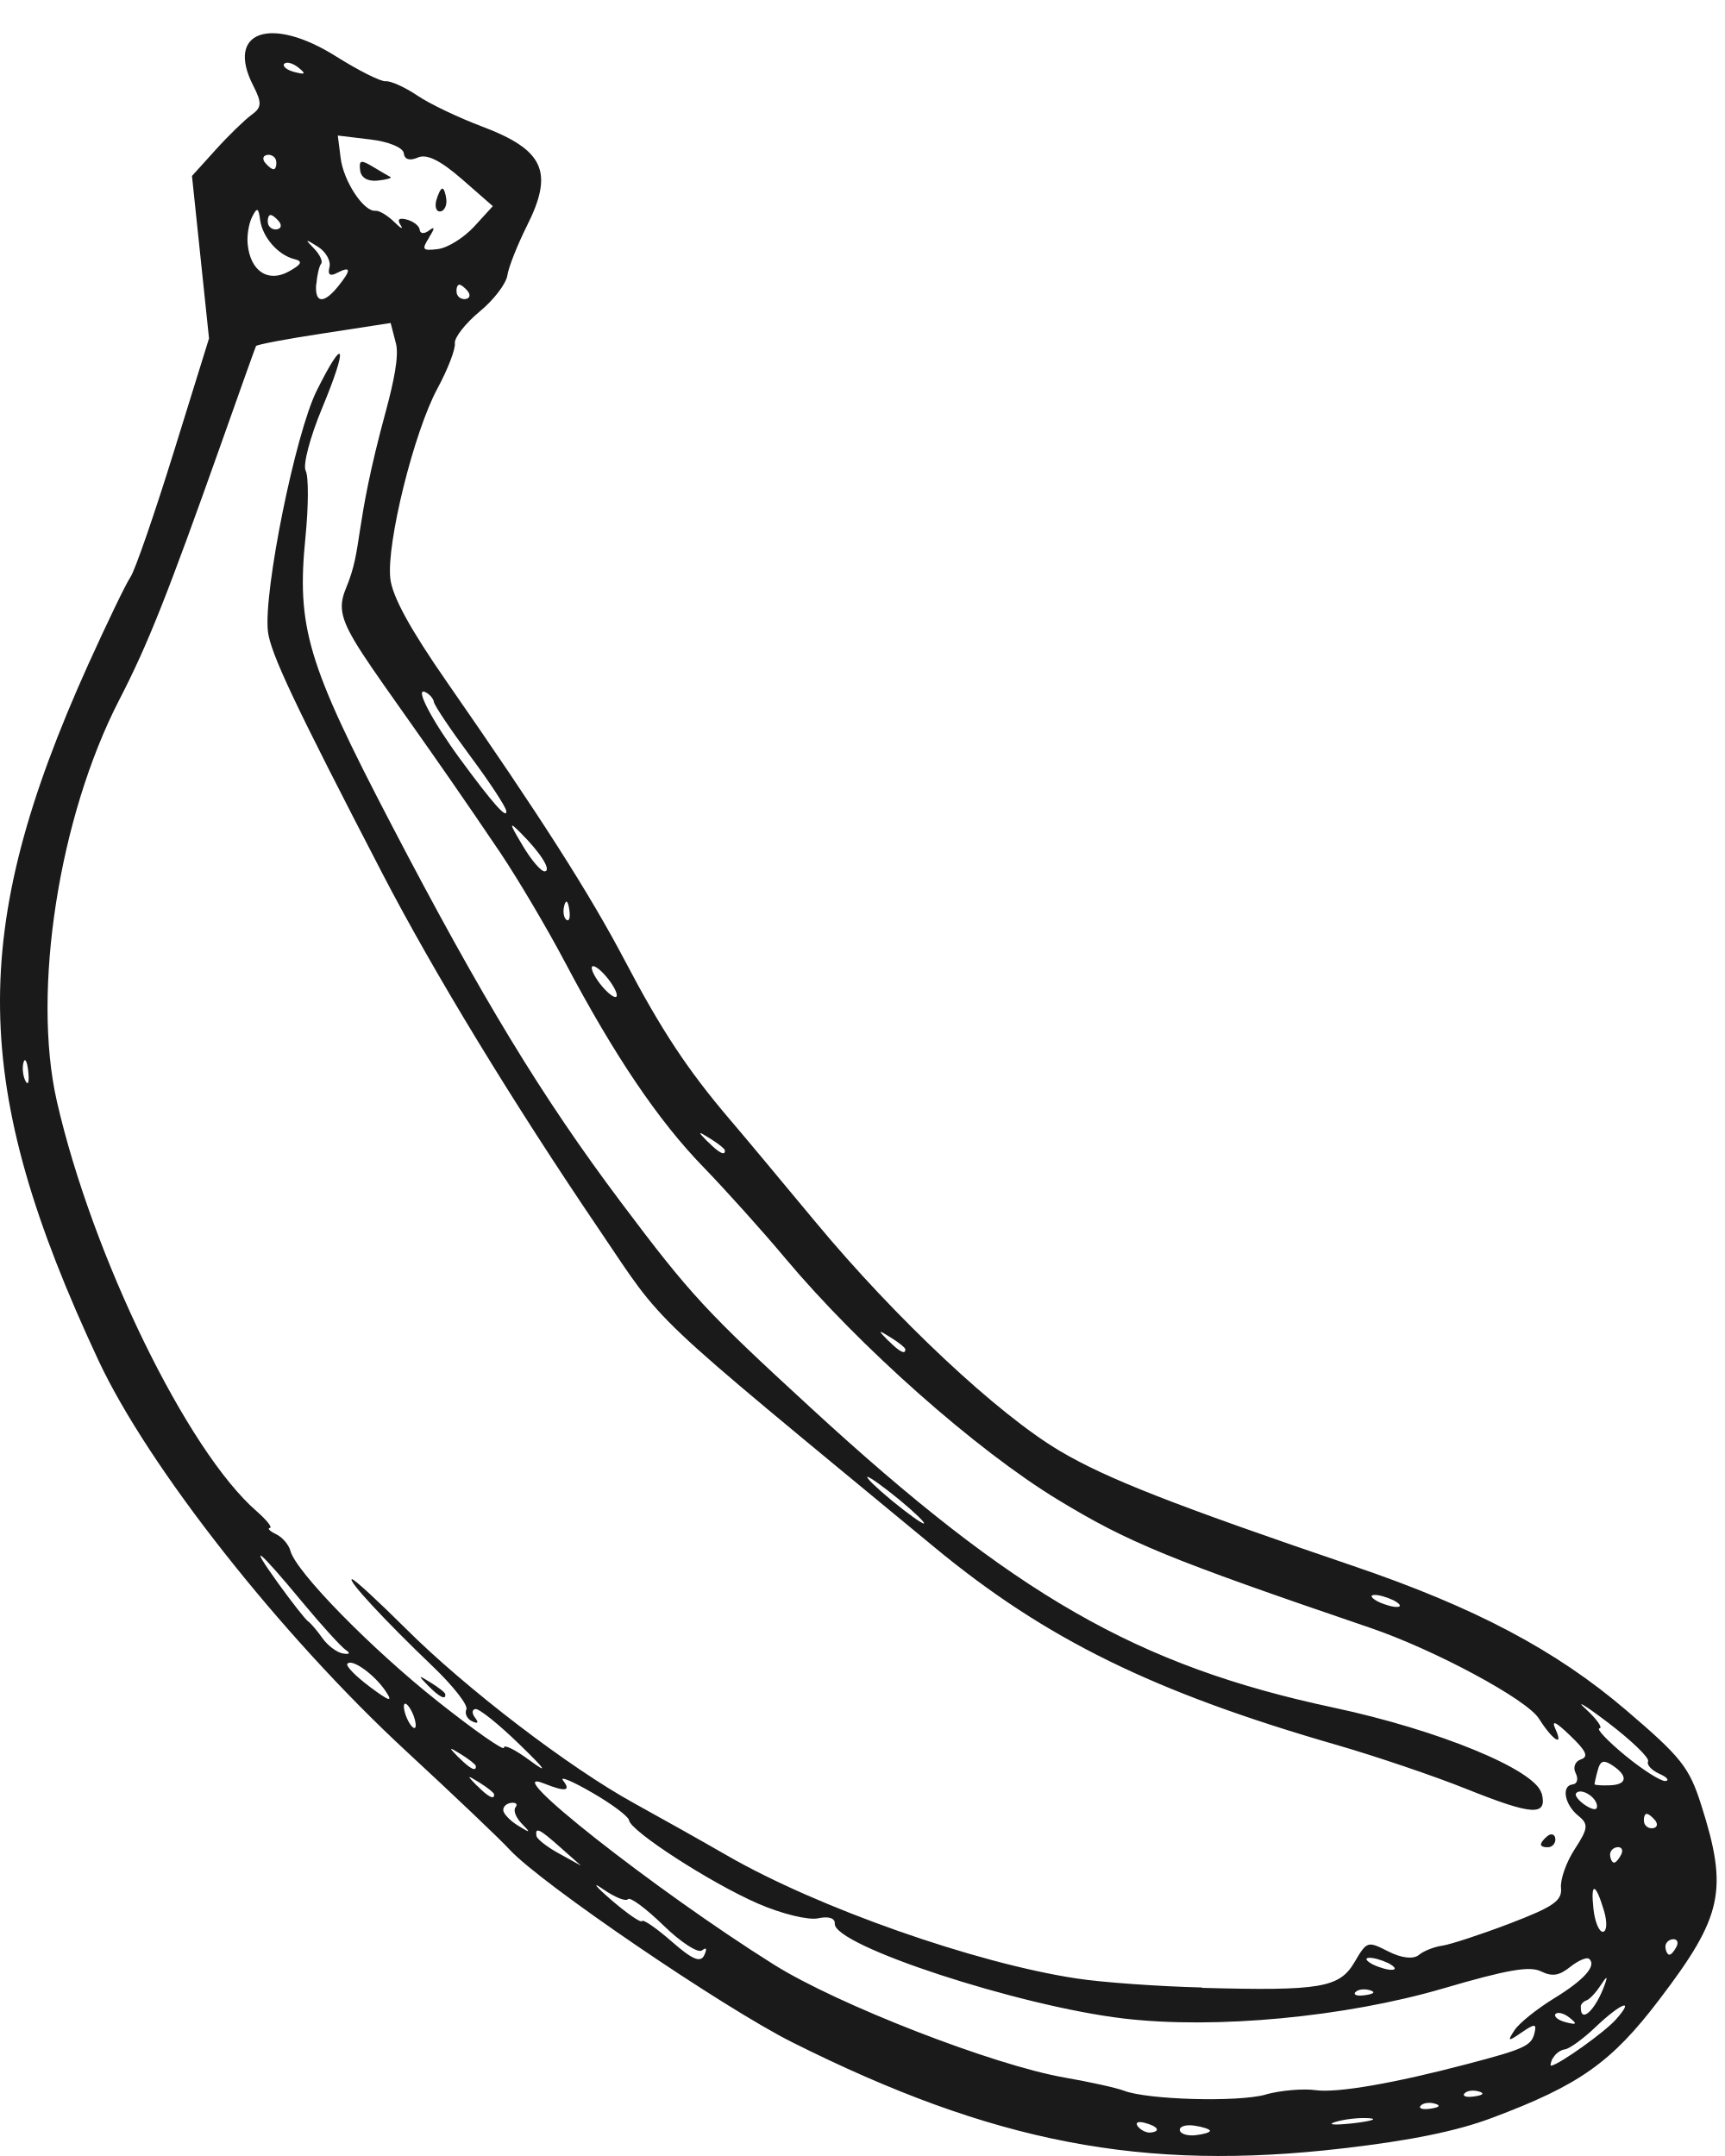
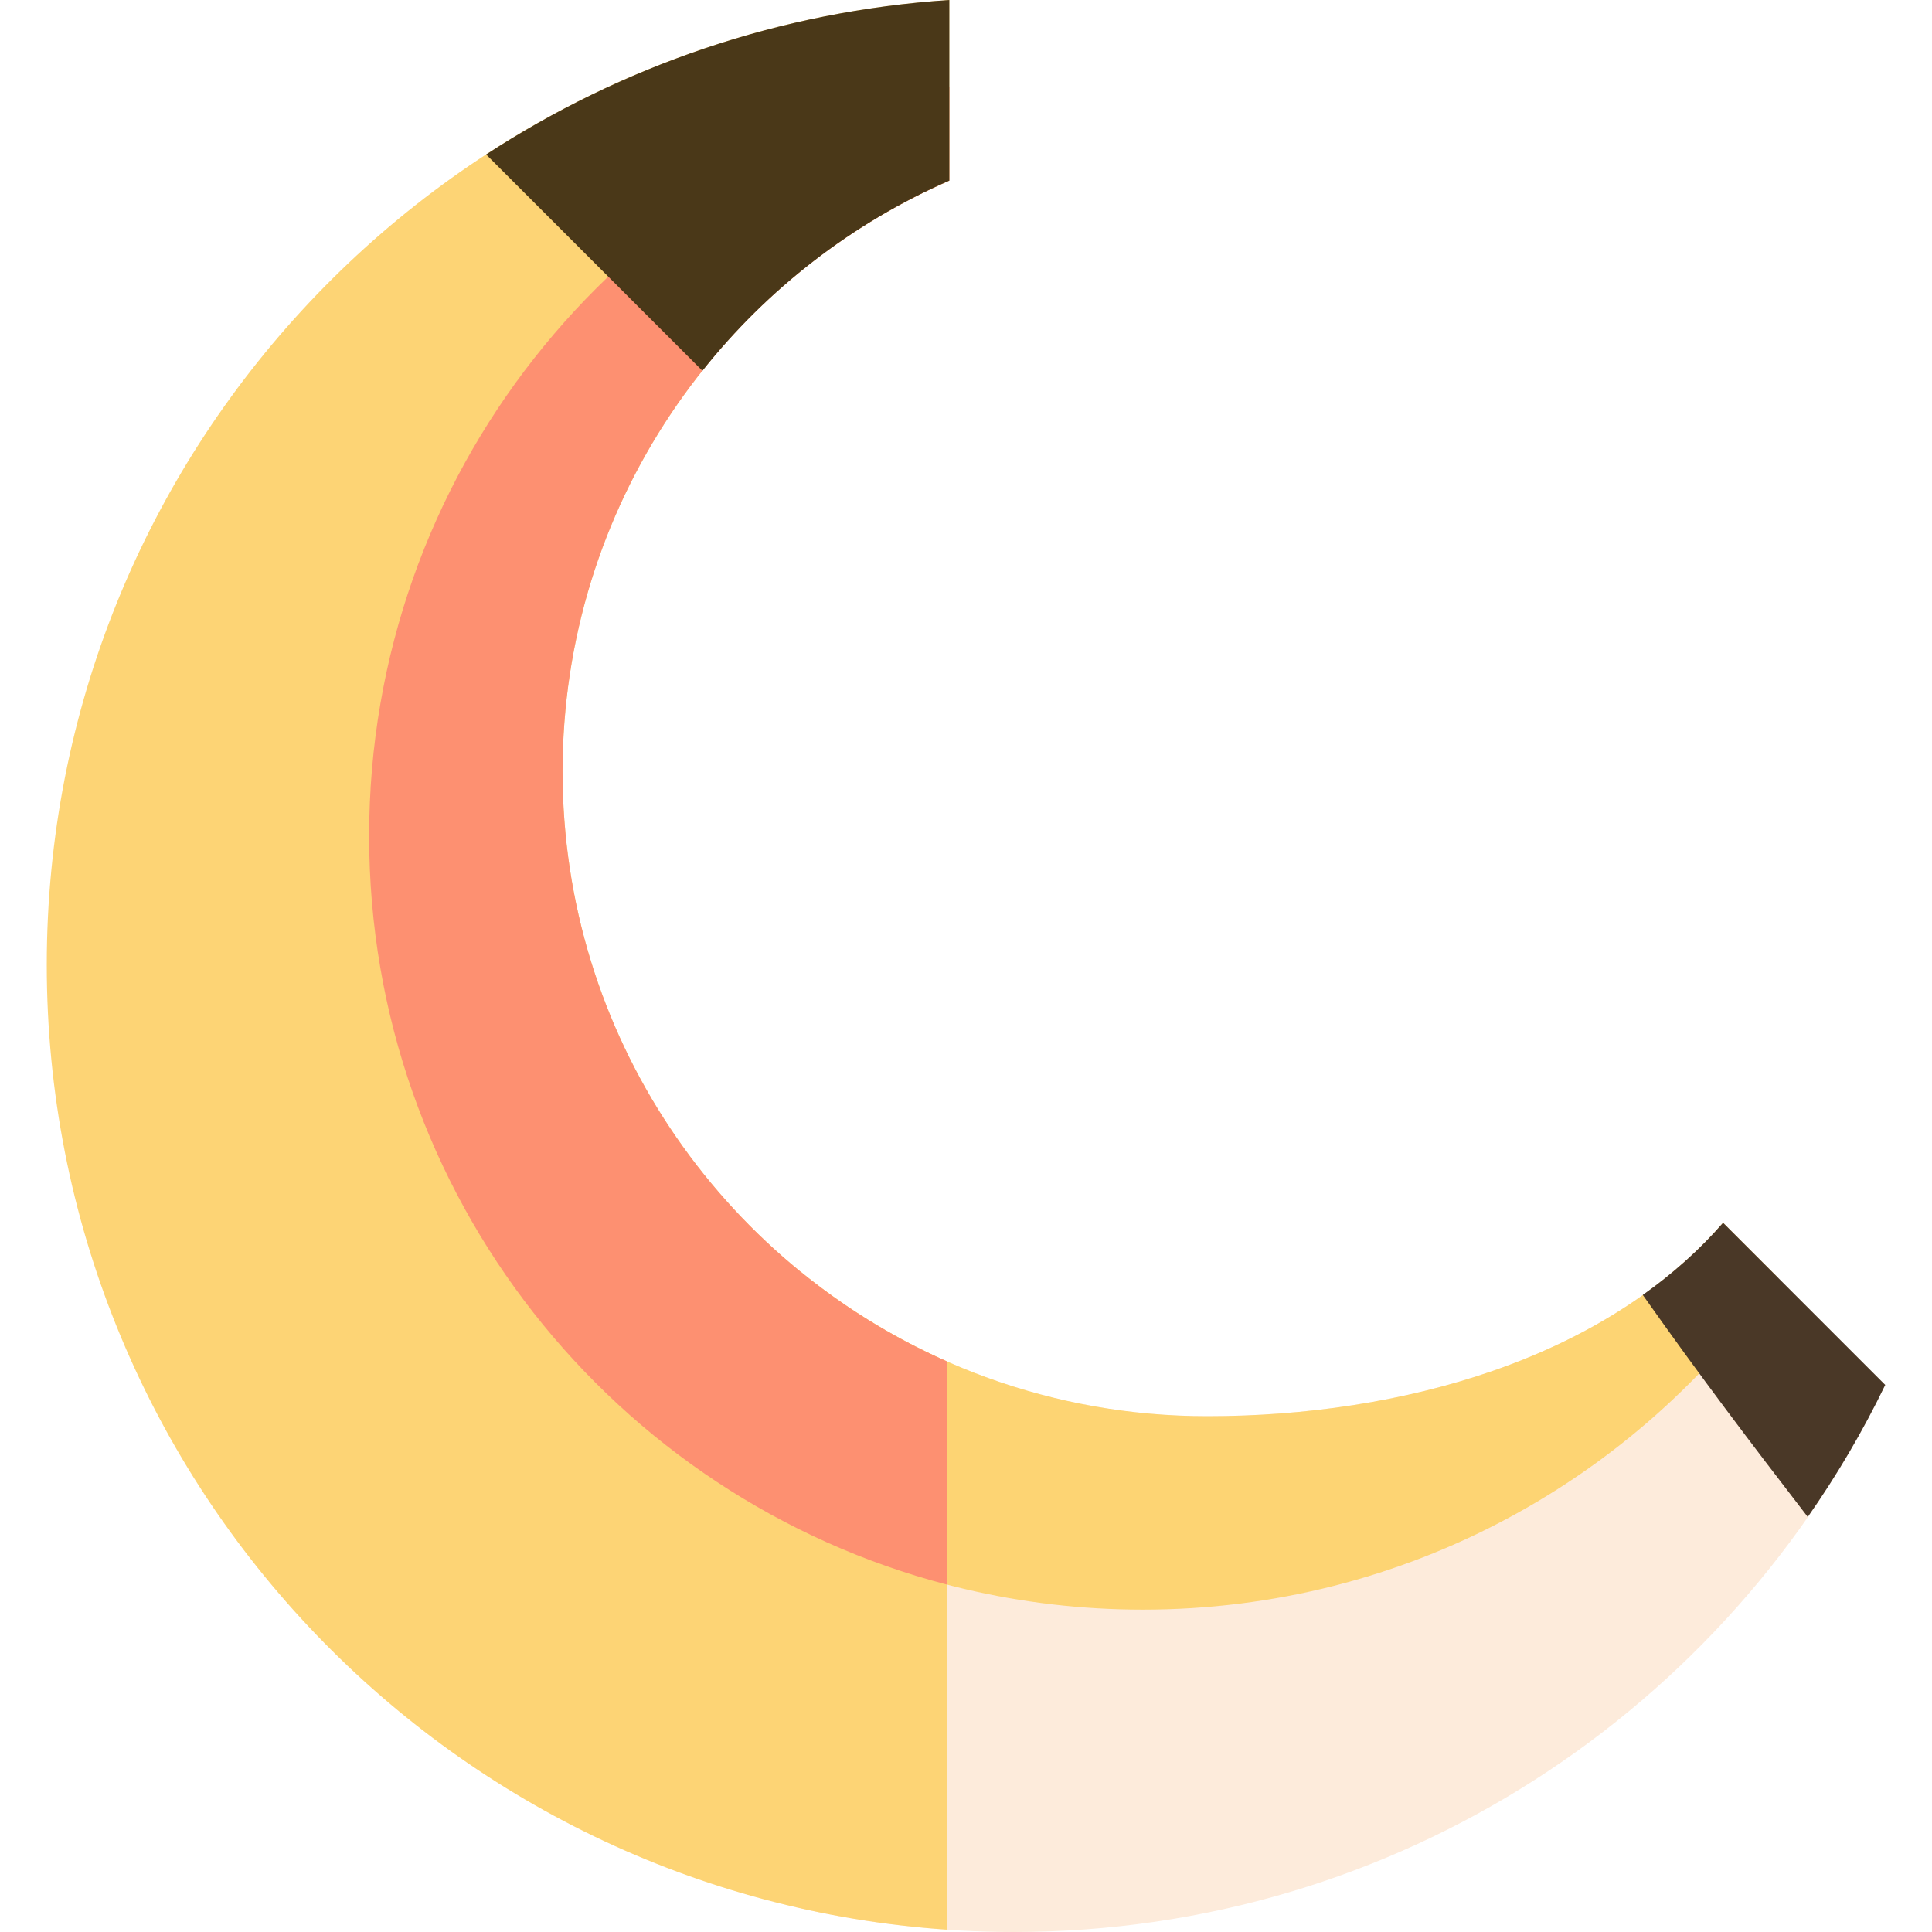
- <svg xmlns="http://www.w3.org/2000/svg" version="1.1" id="svg4307" viewBox="0 0 127.559 159.449" height="45mm" width="36mm">
-   <defs id="defs4309" />
-   <g transform="translate(-287.9579,-165.6955)" id="layer1">
-     <path style="fill:#1a1a1a" id="path24" d="m 398.26,322.335 c 6.493,-2.427 8.88,-4.119 12.421,-8.788 4.67,-6.139 5.089,-8.067 3.069,-14.389 -0.879,-2.768 -1.482,-3.515 -5.535,-6.978 -5.22,-4.46 -11.215,-7.621 -20.2,-10.677 -13.235,-4.499 -18.258,-6.466 -21.682,-8.5 -4.591,-2.715 -12.133,-9.785 -18.048,-16.907 -2.571,-3.096 -5.443,-6.545 -6.401,-7.66 -3.082,-3.62 -5.037,-6.585 -7.686,-11.634 -2.663,-5.063 -6.244,-10.664 -13.195,-20.672 -2.715,-3.909 -4.04,-6.322 -4.184,-7.66 -0.289,-2.584 1.744,-10.821 3.489,-14.048 0.761,-1.403 1.338,-2.912 1.285,-3.332 -0.052,-0.42 0.774,-1.469 1.81,-2.335 1.049,-0.853 1.981,-2.072 2.072,-2.689 0.092,-0.63 0.748,-2.256 1.43,-3.633 2.033,-4.027 1.299,-5.653 -3.345,-7.398 -1.666,-0.63 -3.804,-1.64 -4.735,-2.269 -0.931,-0.63 -1.994,-1.102 -2.348,-1.062 -0.354,0.039 -1.994,-0.787 -3.646,-1.823 -4.84,-3.056 -8.211,-1.889 -6.152,2.138 0.656,1.285 0.643,1.626 -0.131,2.177 -0.498,0.367 -1.692,1.522 -2.65,2.584 l -1.744,1.928 0.63,6.007 0.63,6.007 -2.597,8.368 c -1.43,4.604 -2.873,8.788 -3.214,9.287 -0.341,0.498 -1.745,3.423 -3.135,6.493 -8.88,19.714 -8.723,31.113 0.761,51.417 3.686,7.896 13.431,20.278 22.77,28.922 3.502,3.24 6.952,6.519 7.647,7.28 2.322,2.518 15.753,11.661 20.895,14.245 14.848,7.437 25.918,9.575 40.74,7.844 4.984,-0.577 8.395,-1.272 10.979,-2.243 z m -11.543,0.289 c 0.669,-0.21 1.784,-0.328 2.479,-0.275 0.695,0.052 0.144,0.223 -1.22,0.38 -1.364,0.144 -1.928,0.105 -1.272,-0.105 z m 6.296,-1.194 c 0.157,-0.21 0.643,-0.275 1.049,-0.157 0.459,0.131 0.341,0.275 -0.302,0.367 -0.577,0.092 -0.918,0 -0.761,-0.21 z m -17.812,1.797 c -0.026,-0.275 0.459,-0.42 1.076,-0.328 0.63,0.092 1.141,0.262 1.154,0.38 0.013,0.118 -0.472,0.262 -1.076,0.328 -0.603,0.066 -1.128,-0.105 -1.154,-0.38 z m 21.052,-2.702 c 0.157,-0.21 0.643,-0.275 1.049,-0.157 0.459,0.131 0.341,0.275 -0.302,0.367 -0.577,0.092 -0.918,0 -0.761,-0.21 z m -24.148,2.44 c -0.223,-0.289 -0.013,-0.407 0.498,-0.275 0.997,0.262 1.22,0.643 0.42,0.721 -0.289,0.026 -0.695,-0.171 -0.918,-0.446 z m 9.444,-2.361 c -2.086,0.577 -8.749,0.38 -10.48,-0.289 -0.538,-0.21 -2.505,-0.643 -4.381,-0.971 -5.234,-0.905 -16.789,-5.391 -21.524,-8.368 -8.762,-5.496 -20.606,-14.835 -16.973,-13.379 1.574,0.63 2.02,0.564 1.403,-0.223 -0.275,-0.354 0.695,0.052 2.164,0.905 1.456,0.839 2.676,1.758 2.715,2.033 0.092,0.8 6.06,4.656 9.536,6.165 1.745,0.761 3.738,1.246 4.447,1.089 0.774,-0.171 1.259,-0.013 1.233,0.394 -0.131,1.6 13.589,6.099 21.367,7.017 6.781,0.8 16.37,-0.105 23.597,-2.217 4.788,-1.403 6.414,-1.679 7.253,-1.272 0.839,0.407 1.338,0.328 2.164,-0.328 0.59,-0.472 1.22,-0.735 1.39,-0.603 0.603,0.485 -0.341,1.561 -2.597,2.938 -1.259,0.774 -2.571,1.823 -2.912,2.348 -0.551,0.839 -0.485,0.866 0.538,0.157 0.984,-0.669 1.115,-0.656 0.931,0.092 -0.236,0.905 -0.774,1.154 -4.984,2.256 -5.378,1.417 -9.614,2.151 -11.188,1.928 -0.918,-0.131 -2.571,0.013 -3.686,0.315 z m 21.249,-2.689 c 0.157,-0.328 0.551,-0.616 0.879,-0.656 0.328,-0.039 1.351,-0.774 2.256,-1.64 1.902,-1.81 2.964,-2.204 1.522,-0.577 -0.787,0.905 -4.158,3.318 -4.788,3.423 -0.092,0.013 -0.039,-0.236 0.105,-0.564 z m 0.184,-3.266 c 0.157,-0.184 0.616,-0.066 1.036,0.262 0.603,0.485 0.538,0.551 -0.275,0.341 -0.564,-0.144 -0.905,-0.42 -0.761,-0.616 z m 1.863,-0.551 c 0.013,-0.184 0.197,-0.38 0.42,-0.459 0.223,-0.066 0.695,-0.564 1.036,-1.089 0.485,-0.735 0.564,-0.761 0.328,-0.092 -0.682,1.915 -1.823,2.964 -1.771,1.64 z m -16.658,-1.062 c 0.157,-0.21 0.643,-0.275 1.049,-0.157 0.459,0.131 0.341,0.275 -0.302,0.367 -0.577,0.092 -0.918,0 -0.761,-0.21 z m 22.928,-3.305 c -0.039,-0.302 0.197,-0.577 0.525,-0.616 0.315,-0.039 0.459,0.197 0.302,0.525 -0.157,0.328 -0.394,0.603 -0.525,0.616 -0.131,0.013 -0.275,-0.223 -0.302,-0.525 z m -34.274,2.951 c -3.227,-0.079 -7.411,-0.38 -9.287,-0.669 -7.516,-1.141 -19.137,-5.234 -25.827,-9.09 -1.797,-1.036 -4.879,-2.768 -6.834,-3.843 -4.814,-2.636 -12.513,-8.526 -16.96,-12.972 -2.02,-2.007 -3.791,-3.646 -3.948,-3.62 -0.367,0.039 2.413,3.043 5.981,6.453 1.508,1.443 2.623,2.873 2.479,3.174 -0.144,0.302 0.052,0.708 0.42,0.879 0.433,0.21 0.512,0.105 0.223,-0.262 -0.249,-0.328 -0.236,-0.616 0.039,-0.643 0.275,-0.026 1.718,1.128 3.2,2.571 2.033,1.967 2.217,2.269 0.774,1.207 -1.062,-0.787 -1.902,-1.194 -1.876,-0.918 0.026,0.275 -2.164,-1.259 -4.879,-3.41 -4.945,-3.922 -10.506,-9.601 -10.913,-11.149 -0.118,-0.446 -0.59,-1.01 -1.062,-1.233 -0.459,-0.223 -0.669,-0.433 -0.459,-0.459 0.21,-0.026 -0.223,-0.577 -0.971,-1.233 -5.142,-4.46 -12.172,-18.901 -14.782,-30.339 -1.849,-8.132 0.157,-21.026 4.617,-29.67 2.125,-4.119 3.568,-7.765 7.555,-19.006 1.351,-3.83 2.505,-7.057 2.558,-7.162 0.052,-0.105 2.309,-0.538 5.024,-0.944 l 4.932,-0.761 0.394,1.522 c 0.236,0.918 -0.171,2.846 -0.735,4.945 -2.44,8.946 -1.679,10.074 -2.964,13.156 -1.167,2.833 0.656,3.594 11.451,19.609 1.246,1.863 3.397,5.483 4.761,8.067 3.646,6.899 6.899,11.713 10.218,15.123 1.613,1.666 4.355,4.709 6.086,6.781 5.483,6.532 14.087,14.153 20.134,17.825 5.22,3.174 8.198,4.394 23.085,9.47 4.774,1.626 11.569,5.286 12.474,6.703 1.01,1.6 1.849,2.151 1.246,0.826 -0.341,-0.748 -0.026,-0.616 1.076,0.446 1.194,1.141 1.377,1.561 0.787,1.758 -0.433,0.144 -0.603,0.603 -0.38,1.023 0.21,0.42 0.118,0.787 -0.223,0.826 -0.866,0.092 -0.603,1.508 0.433,2.335 0.748,0.603 0.708,0.931 -0.275,2.44 -0.63,0.958 -1.089,2.256 -1.023,2.886 0.092,0.944 -0.564,1.39 -3.778,2.623 -2.138,0.813 -4.381,1.548 -4.984,1.64 -0.603,0.079 -1.403,0.394 -1.758,0.695 -0.407,0.328 -1.285,0.223 -2.243,-0.262 -1.548,-0.787 -1.587,-0.774 -2.505,0.787 -1.115,1.902 -2.518,2.138 -11.28,1.902 z m 26.128,-11.018 c -0.039,-0.315 -0.302,-0.407 -0.577,-0.184 -0.289,0.223 -0.498,0.512 -0.485,0.643 0.013,0.131 0.275,0.21 0.577,0.184 0.302,-0.039 0.525,-0.328 0.485,-0.643 z m -1.023,-3.345 c -0.446,-1.731 -7.568,-4.67 -15.373,-6.335 -14.52,-3.096 -23.557,-8.277 -38.668,-22.18 -7.752,-7.122 -8.906,-8.368 -14.035,-15.202 -5.811,-7.739 -10.257,-15.045 -16.999,-27.978 -6.204,-11.897 -6.991,-14.546 -6.322,-21.236 0.223,-2.256 0.236,-4.46 0.013,-4.879 -0.223,-0.42 0.328,-2.505 1.22,-4.643 1.941,-4.67 1.679,-5.47 -0.407,-1.272 -1.574,3.161 -3.935,14.822 -3.607,17.786 0.184,1.613 1.954,5.365 8.473,17.93 3.791,7.306 9.654,16.934 15.989,26.273 5.037,7.437 3.069,5.561 24.83,23.544 8.237,6.808 16.238,10.729 29.814,14.638 2.846,0.826 7.109,2.269 9.47,3.214 4.971,1.994 6.06,2.059 5.614,0.315 z m -48.033,-21.642 c -1.141,-0.944 -1.954,-1.731 -1.81,-1.758 0.157,-0.013 1.207,0.748 2.361,1.692 1.141,0.944 1.954,1.731 1.81,1.758 -0.157,0.013 -1.207,-0.748 -2.361,-1.692 z m -33.028,14.31 c -0.013,-0.118 -0.498,-0.498 -1.076,-0.853 -0.944,-0.59 -0.971,-0.564 -0.184,0.236 0.826,0.839 1.312,1.076 1.259,0.63 z m 68.613,20.003 c -0.485,-0.249 -0.643,-0.472 -0.341,-0.498 0.302,-0.039 0.944,0.144 1.443,0.38 0.485,0.249 0.643,0.472 0.341,0.498 -0.302,0.039 -0.944,-0.144 -1.443,-0.38 z m 16.291,-4.119 c -0.223,-2.033 0.157,-1.954 0.787,0.157 0.236,0.813 0.21,1.495 -0.079,1.535 -0.289,0.026 -0.603,-0.735 -0.708,-1.692 z m 1.233,-3.948 c -0.039,-0.302 0.197,-0.577 0.525,-0.616 0.315,-0.039 0.459,0.197 0.302,0.525 -0.157,0.328 -0.393,0.603 -0.525,0.616 -0.131,0.013 -0.275,-0.223 -0.302,-0.525 z m -71.59,4.853 c -0.105,0.131 -1.141,-0.59 -2.309,-1.6 -1.167,-1.01 -1.417,-1.364 -0.564,-0.761 0.853,0.59 1.679,0.931 1.836,0.735 0.157,-0.184 1.325,0.682 2.61,1.928 1.285,1.259 2.571,2.086 2.859,1.863 0.341,-0.262 0.393,-0.131 0.171,0.354 -0.275,0.577 -0.879,0.328 -2.387,-0.997 -1.115,-0.971 -2.099,-1.666 -2.217,-1.535 z m 74.096,-7.358 c -0.039,-0.302 0.052,-0.564 0.184,-0.577 0.131,-0.013 0.42,0.21 0.643,0.485 0.223,0.289 0.144,0.538 -0.184,0.577 -0.315,0.039 -0.616,-0.184 -0.643,-0.485 z m -5.024,-2.099 c 0.341,-0.42 1.469,0.236 1.548,0.905 0.039,0.367 -0.275,0.354 -0.853,-0.013 -0.498,-0.328 -0.813,-0.735 -0.695,-0.879 z m 3.646,-2.781 c -1.312,-1.089 -2.177,-1.994 -1.915,-2.02 0.262,-0.026 -0.184,-0.669 -1.01,-1.43 -0.826,-0.748 -0.066,-0.289 1.666,1.023 1.731,1.325 3.056,2.597 2.938,2.846 -0.118,0.249 0.249,0.656 0.826,0.918 0.577,0.249 0.774,0.498 0.459,0.538 -0.315,0.039 -1.653,-0.8 -2.977,-1.889 z m -2.282,2.125 c 0,-0.066 0.092,-0.525 0.236,-1.036 0.184,-0.721 0.433,-0.8 1.076,-0.38 1.194,0.787 1.115,1.443 -0.184,1.482 -0.617,0.026 -1.115,-0.013 -1.128,-0.079 z m -78.241,3.804 c -0.105,-0.682 0.223,-0.525 1.797,0.879 l 1.495,1.325 -1.613,-0.892 c -0.892,-0.485 -1.64,-1.076 -1.679,-1.299 z m -2.453,-1.889 c -0.026,-0.262 0.236,-0.512 0.59,-0.551 0.354,-0.039 0.498,0.105 0.315,0.328 -0.184,0.223 0.026,0.761 0.459,1.207 0.695,0.708 0.656,0.721 -0.262,0.157 -0.577,-0.354 -1.076,-0.866 -1.102,-1.128 z m -1.941,-1.81 c -0.787,-0.8 -0.761,-0.826 0.184,-0.236 0.577,0.354 1.062,0.748 1.076,0.853 0.052,0.459 -0.433,0.21 -1.259,-0.63 z m -1.351,-2.086 c -0.787,-0.8 -0.761,-0.826 0.184,-0.236 0.577,0.354 1.062,0.748 1.076,0.853 0.052,0.459 -0.433,0.21 -1.259,-0.63 z m -4.001,-3.397 c -0.118,-0.472 -0.052,-0.708 0.157,-0.538 0.21,0.171 0.485,0.682 0.603,1.154 0.118,0.472 0.052,0.708 -0.157,0.538 -0.21,-0.171 -0.485,-0.682 -0.603,-1.154 z m 71.997,-8.132 c -0.485,-0.249 -0.643,-0.472 -0.341,-0.498 0.302,-0.039 0.944,0.144 1.443,0.38 0.485,0.249 0.643,0.472 0.341,0.498 -0.302,0.039 -0.944,-0.144 -1.443,-0.38 z m -76.234,4.591 c 0.328,-0.42 2.02,0.8 2.846,2.046 0.551,0.826 0.262,0.735 -1.18,-0.341 -1.049,-0.787 -1.797,-1.548 -1.666,-1.705 z m -1.836,-1.889 c -0.394,-0.551 -0.866,-1.115 -1.062,-1.246 -0.197,-0.131 -1.194,-1.403 -2.217,-2.82 -2.322,-3.227 -1.495,-2.571 1.849,1.469 1.403,1.692 2.82,3.24 3.148,3.463 0.367,0.236 0.289,0.341 -0.197,0.262 -0.446,-0.066 -1.128,-0.577 -1.522,-1.128 z m 41.829,-22.01 c -0.787,-0.8 -0.761,-0.826 0.184,-0.236 0.577,0.354 1.062,0.748 1.076,0.853 0.052,0.459 -0.433,0.21 -1.259,-0.63 z m -13.34,-14.704 c -0.787,-0.8 -0.761,-0.826 0.184,-0.236 0.577,0.354 1.062,0.748 1.076,0.853 0.052,0.459 -0.433,0.21 -1.259,-0.63 z m -50.604,-5.863 c 0.105,-0.393 0.275,-0.105 0.354,0.656 0.079,0.761 0,1.076 -0.197,0.721 -0.197,-0.367 -0.262,-0.984 -0.157,-1.377 z m 42.026,-6.965 c -0.026,-0.328 0.367,-0.144 0.879,0.394 0.512,0.538 0.944,1.246 0.971,1.561 0.026,0.328 -0.367,0.144 -0.879,-0.394 -0.512,-0.538 -0.944,-1.246 -0.971,-1.561 z m -2.033,-4.656 c 0.131,-0.459 0.275,-0.341 0.367,0.302 0.092,0.577 0,0.918 -0.21,0.761 -0.21,-0.157 -0.275,-0.643 -0.157,-1.049 z m -3.082,-4.433 c -0.997,-1.666 -1.023,-1.81 -0.171,-0.958 1.522,1.522 2.322,2.807 1.81,2.873 -0.262,0.026 -0.997,-0.826 -1.64,-1.915 z m -4.578,-6.335 c -2.125,-2.899 -3.437,-5.391 -2.623,-5.011 0.328,0.157 0.603,0.485 0.643,0.735 0.026,0.249 1.233,2.046 2.676,3.987 1.443,1.941 2.65,3.778 2.676,4.079 0.066,0.643 -1.01,-0.577 -3.371,-3.791 z m -0.302,-34.562 c -0.039,-0.302 0.052,-0.564 0.184,-0.577 0.131,-0.013 0.42,0.21 0.643,0.485 0.223,0.289 0.144,0.538 -0.184,0.577 -0.315,0.039 -0.616,-0.184 -0.643,-0.485 z m -10.375,-0.603 c 0.052,-0.656 0.21,-1.351 0.354,-1.522 0.144,-0.171 -0.092,-0.682 -0.525,-1.128 -0.695,-0.708 -0.669,-0.735 0.289,-0.131 0.59,0.367 0.971,1.049 0.853,1.508 -0.144,0.564 0.039,0.708 0.577,0.42 1.023,-0.525 1.049,-0.223 0.079,0.984 -1.076,1.338 -1.745,1.285 -1.64,-0.131 z m -5.076,-2.964 c -0.066,-0.63 0.079,-1.535 0.328,-2.02 0.367,-0.735 0.472,-0.695 0.59,0.21 0.171,1.285 1.325,2.61 2.545,2.912 0.643,0.157 0.525,0.394 -0.459,0.931 -1.508,0.813 -2.807,-0.052 -3.004,-2.033 z m 13.405,-0.498 c 0.446,-0.695 0.446,-0.853 0.013,-0.525 -0.354,0.275 -0.669,0.249 -0.695,-0.039 -0.026,-0.289 -0.459,-0.63 -0.944,-0.761 -0.59,-0.157 -0.748,-0.013 -0.472,0.407 0.236,0.354 0.013,0.249 -0.472,-0.236 -0.498,-0.485 -1.115,-0.853 -1.39,-0.826 -0.853,0.092 -2.361,-2.177 -2.571,-3.909 l -0.21,-1.653 2.4,0.289 c 1.351,0.157 2.44,0.603 2.479,1.023 0.052,0.459 0.446,0.577 1.036,0.315 0.656,-0.289 1.653,0.197 3.253,1.587 l 2.295,2.007 -1.377,1.508 c -0.761,0.826 -1.954,1.574 -2.676,1.666 -1.154,0.144 -1.233,0.052 -0.656,-0.853 z m 1.285,-2.82 c -0.052,-0.459 -0.184,-0.813 -0.302,-0.8 -0.118,0.013 -0.315,0.407 -0.446,0.892 -0.118,0.472 0.013,0.839 0.302,0.8 0.289,-0.026 0.498,-0.433 0.446,-0.892 z m -4.132,-1.653 c -0.131,-0.066 -0.721,-0.42 -1.299,-0.761 -0.892,-0.538 -1.036,-0.498 -0.944,0.262 0.066,0.551 0.564,0.839 1.299,0.761 0.656,-0.066 1.089,-0.197 0.944,-0.262 z m -9.064,3.384 c -0.039,-0.302 0.052,-0.564 0.184,-0.577 0.131,-0.013 0.42,0.21 0.643,0.485 0.223,0.289 0.144,0.538 -0.184,0.577 -0.315,0.039 -0.616,-0.184 -0.643,-0.485 z m -0.21,-4.447 c -0.223,-0.289 -0.144,-0.538 0.184,-0.577 0.315,-0.039 0.616,0.184 0.643,0.485 0.039,0.302 -0.052,0.564 -0.184,0.577 -0.131,0.013 -0.42,-0.21 -0.643,-0.485 z m 1.417,-7.306 c 0.157,-0.184 0.616,-0.066 1.036,0.262 0.603,0.485 0.538,0.551 -0.275,0.341 -0.564,-0.144 -0.905,-0.42 -0.761,-0.616 z" />
-   </g>
+ <svg xmlns="http://www.w3.org/2000/svg" xml:space="preserve" style="enable-background:new 0 0 299.656 299.656;" viewBox="0 0 299.656 299.656" y="0px" x="0px" id="Layer_1" version="1.1">
+   <defs id="defs42" />
+   <path id="XMLID_847_" style="fill:#fdebdb;fill-opacity:1" d="m 267.253,189.656 c -18.334,21.116 -49.84,30 -80,30 -23.881,0 -45.804,-8.376 -63,-22.344 l 0,98.694 c 10.619,2.384 21.661,3.65 33,3.65 59.496,0 110.9,-34.64 135.148,-84.851 l -25.148,-25.149 z" />
+   <path id="XMLID_848_" style="fill:#fdd473;fill-opacity:1" d="m 275.771,198.174 -8.518,-8.518 c -18.334,21.116 -49.84,30 -80,30 -23.881,0 -45.804,-8.376 -63,-22.344 l 0,40.026 c 15.984,7.882 33.973,12.318 53,12.318 40.8,0 76.837,-20.366 98.518,-51.482 z" />
+   <path id="XMLID_849_" style="fill:#4a3827;fill-opacity:1" d="m 280.388,235.282 c 4.518,-6.474 8.553,-13.309 12.014,-20.477 l -25.148,-25.149 c -3.66,4.216 -7.859,7.929 -12.456,11.194 9.031,12.786 16.483,22.601 25.59,34.432 z" />
+   <path id="XMLID_850_" style="fill:#fdd475;fill-opacity:1" d="m 87.253,119.656 c 0,-40.996 24.682,-76.208 59.986,-91.644 L 147.239,0 C 69.066,5.154 7.253,70.18 7.253,149.656 c 0,79.369 61.646,144.33 139.668,149.639 l 0,-88.113 C 111.782,195.675 87.253,160.533 87.253,119.656 Z" />
+   <path id="XMLID_851_" style="fill:#fd9071;fill-opacity:1" d="m 87.253,119.656 c 0,-40.996 24.682,-76.208 59.986,-91.644 l 0,-14.572 c -51.75,13.327 -89.986,60.306 -89.986,116.216 0,55.795 38.08,102.692 89.668,116.129 l 0,-34.604 C 111.782,195.675 87.253,160.533 87.253,119.656 Z" />
+   <path id="XMLID_852_" style="fill:#4a3818;fill-opacity:1" d="M 147.24,28.013 147.24,0 C 120.843,1.741 96.316,10.316 75.399,23.962 l 33.545,33.545 C 119.049,44.801 132.171,34.601 147.24,28.013 Z" />
+   <g id="g10" />
+   <g id="g12" />
+   <g id="g14" />
+   <g id="g16" />
+   <g id="g18" />
+   <g id="g20" />
+   <g id="g22" />
+   <g id="g24" />
+   <g id="g26" />
+   <g id="g28" />
+   <g id="g30" />
+   <g id="g32" />
+   <g id="g34" />
+   <g id="g36" />
+   <g id="g38" />
</svg>
